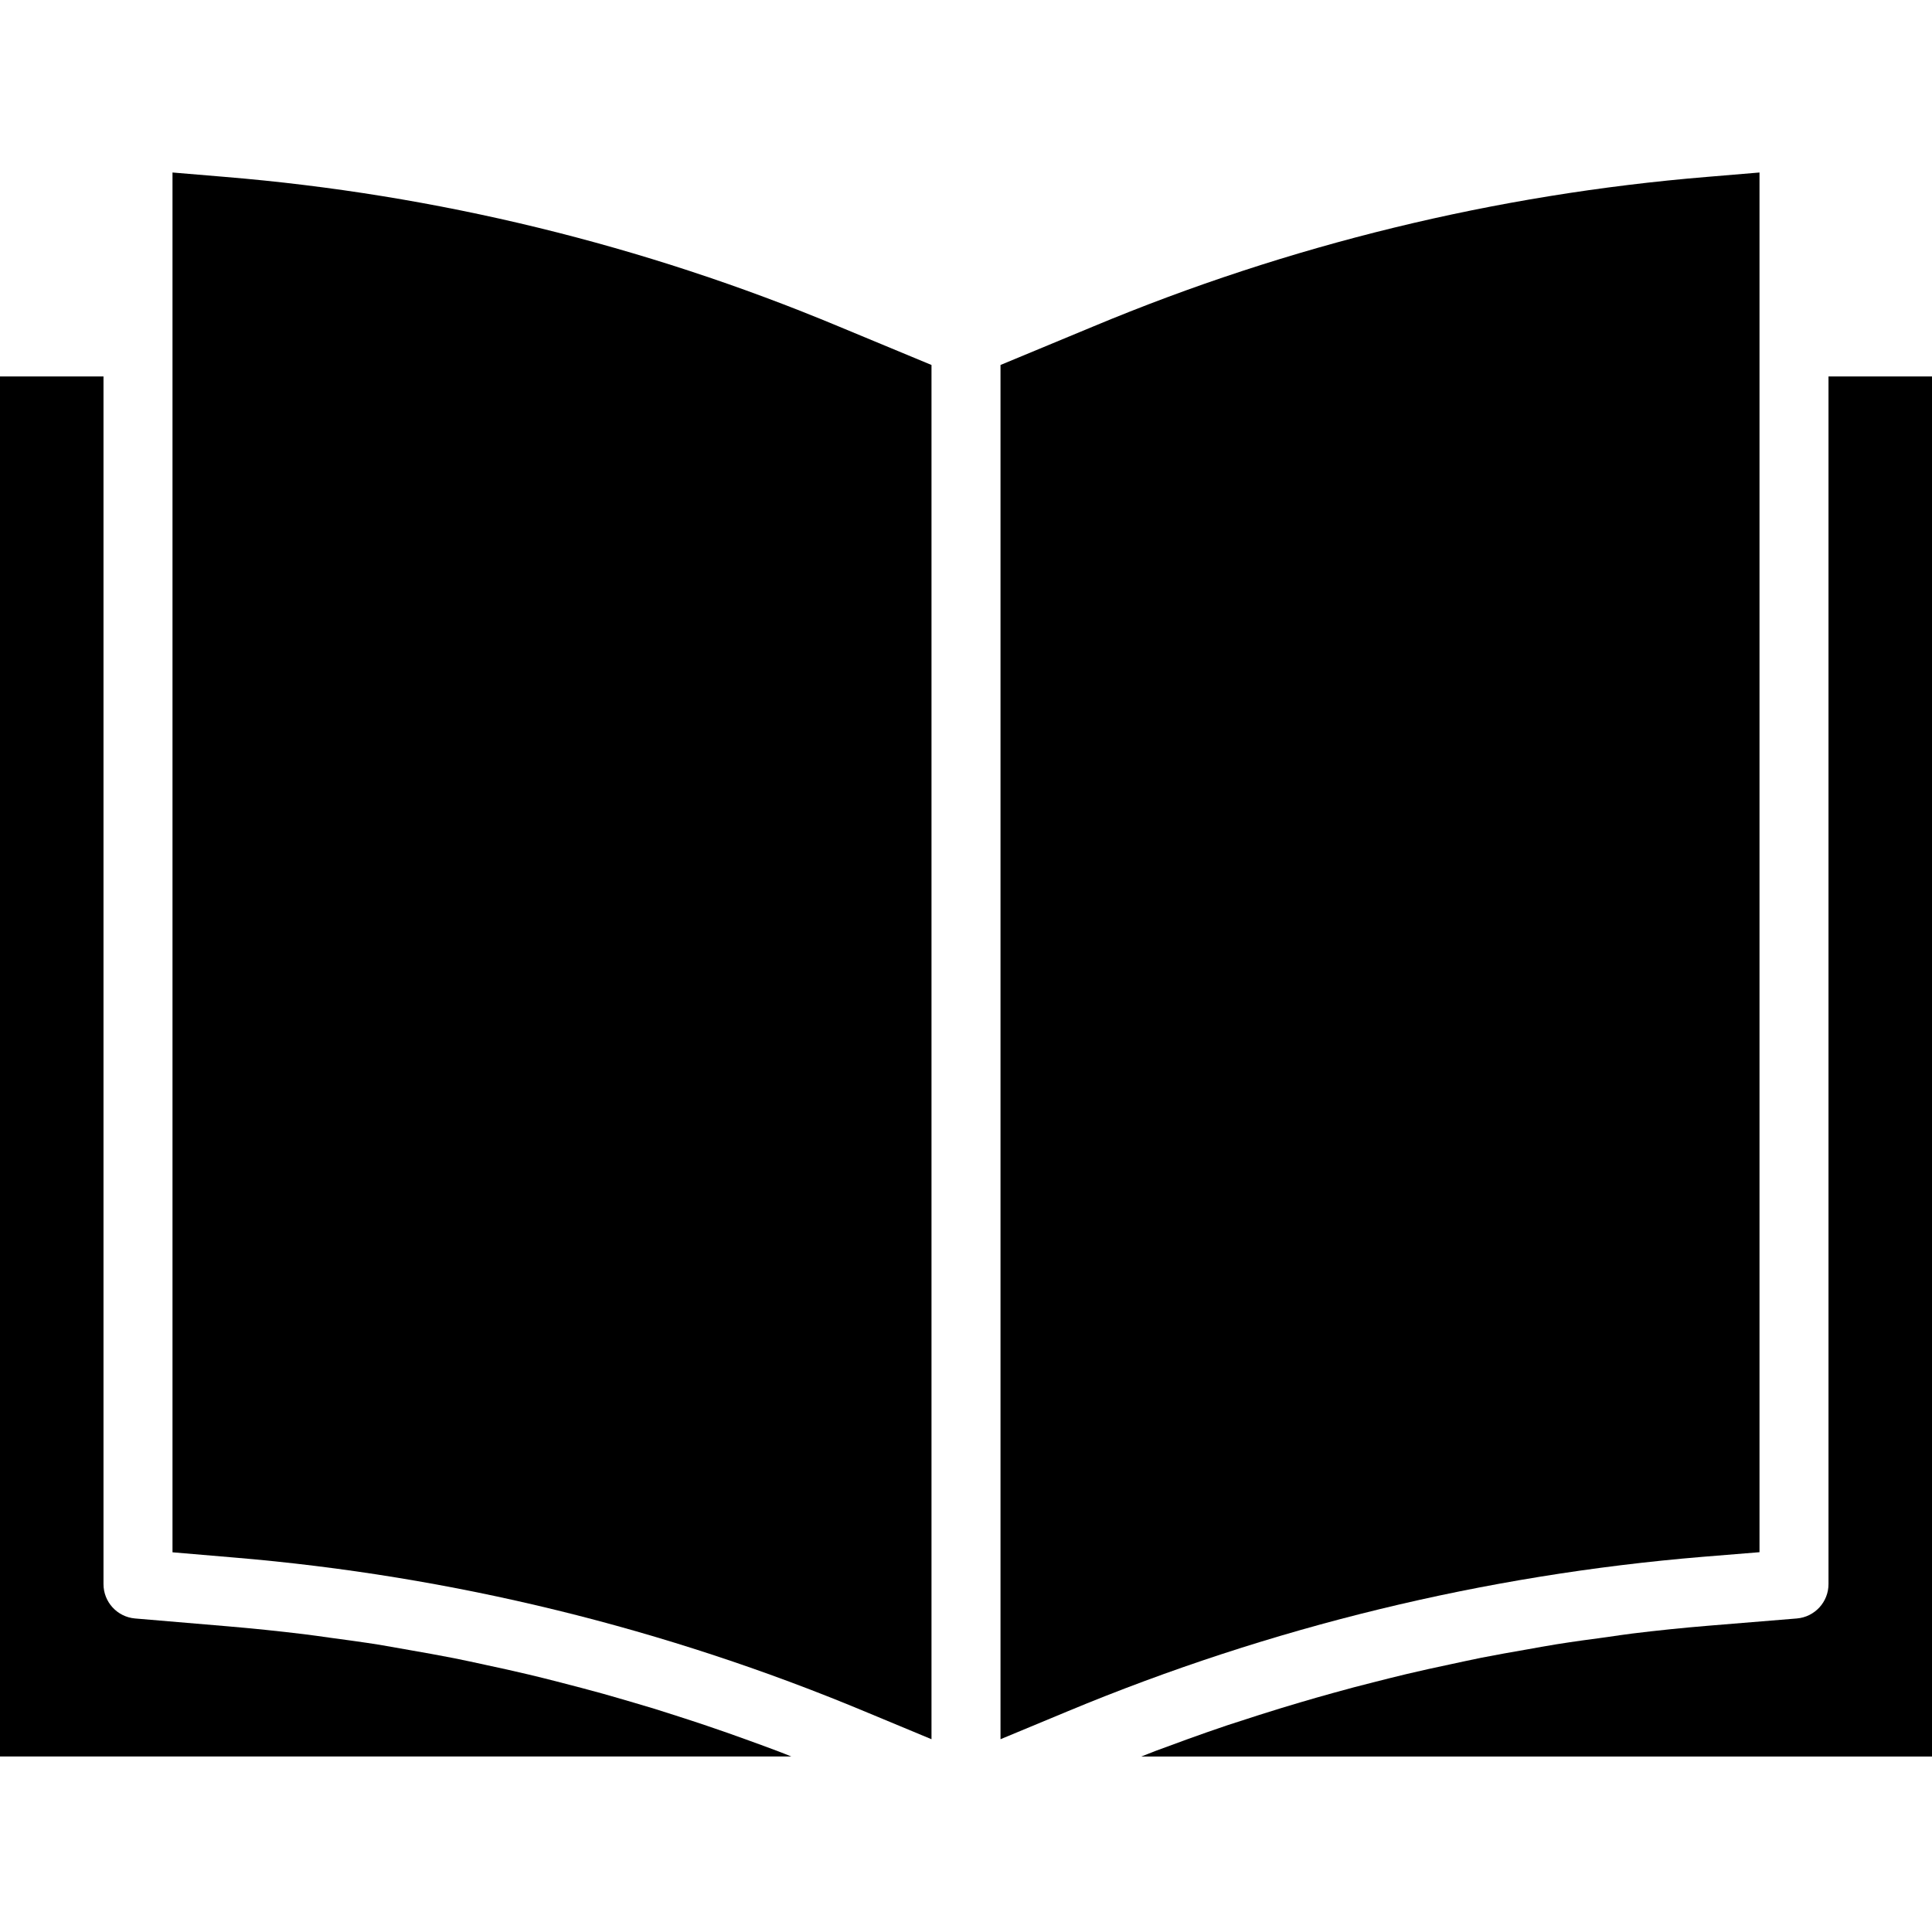
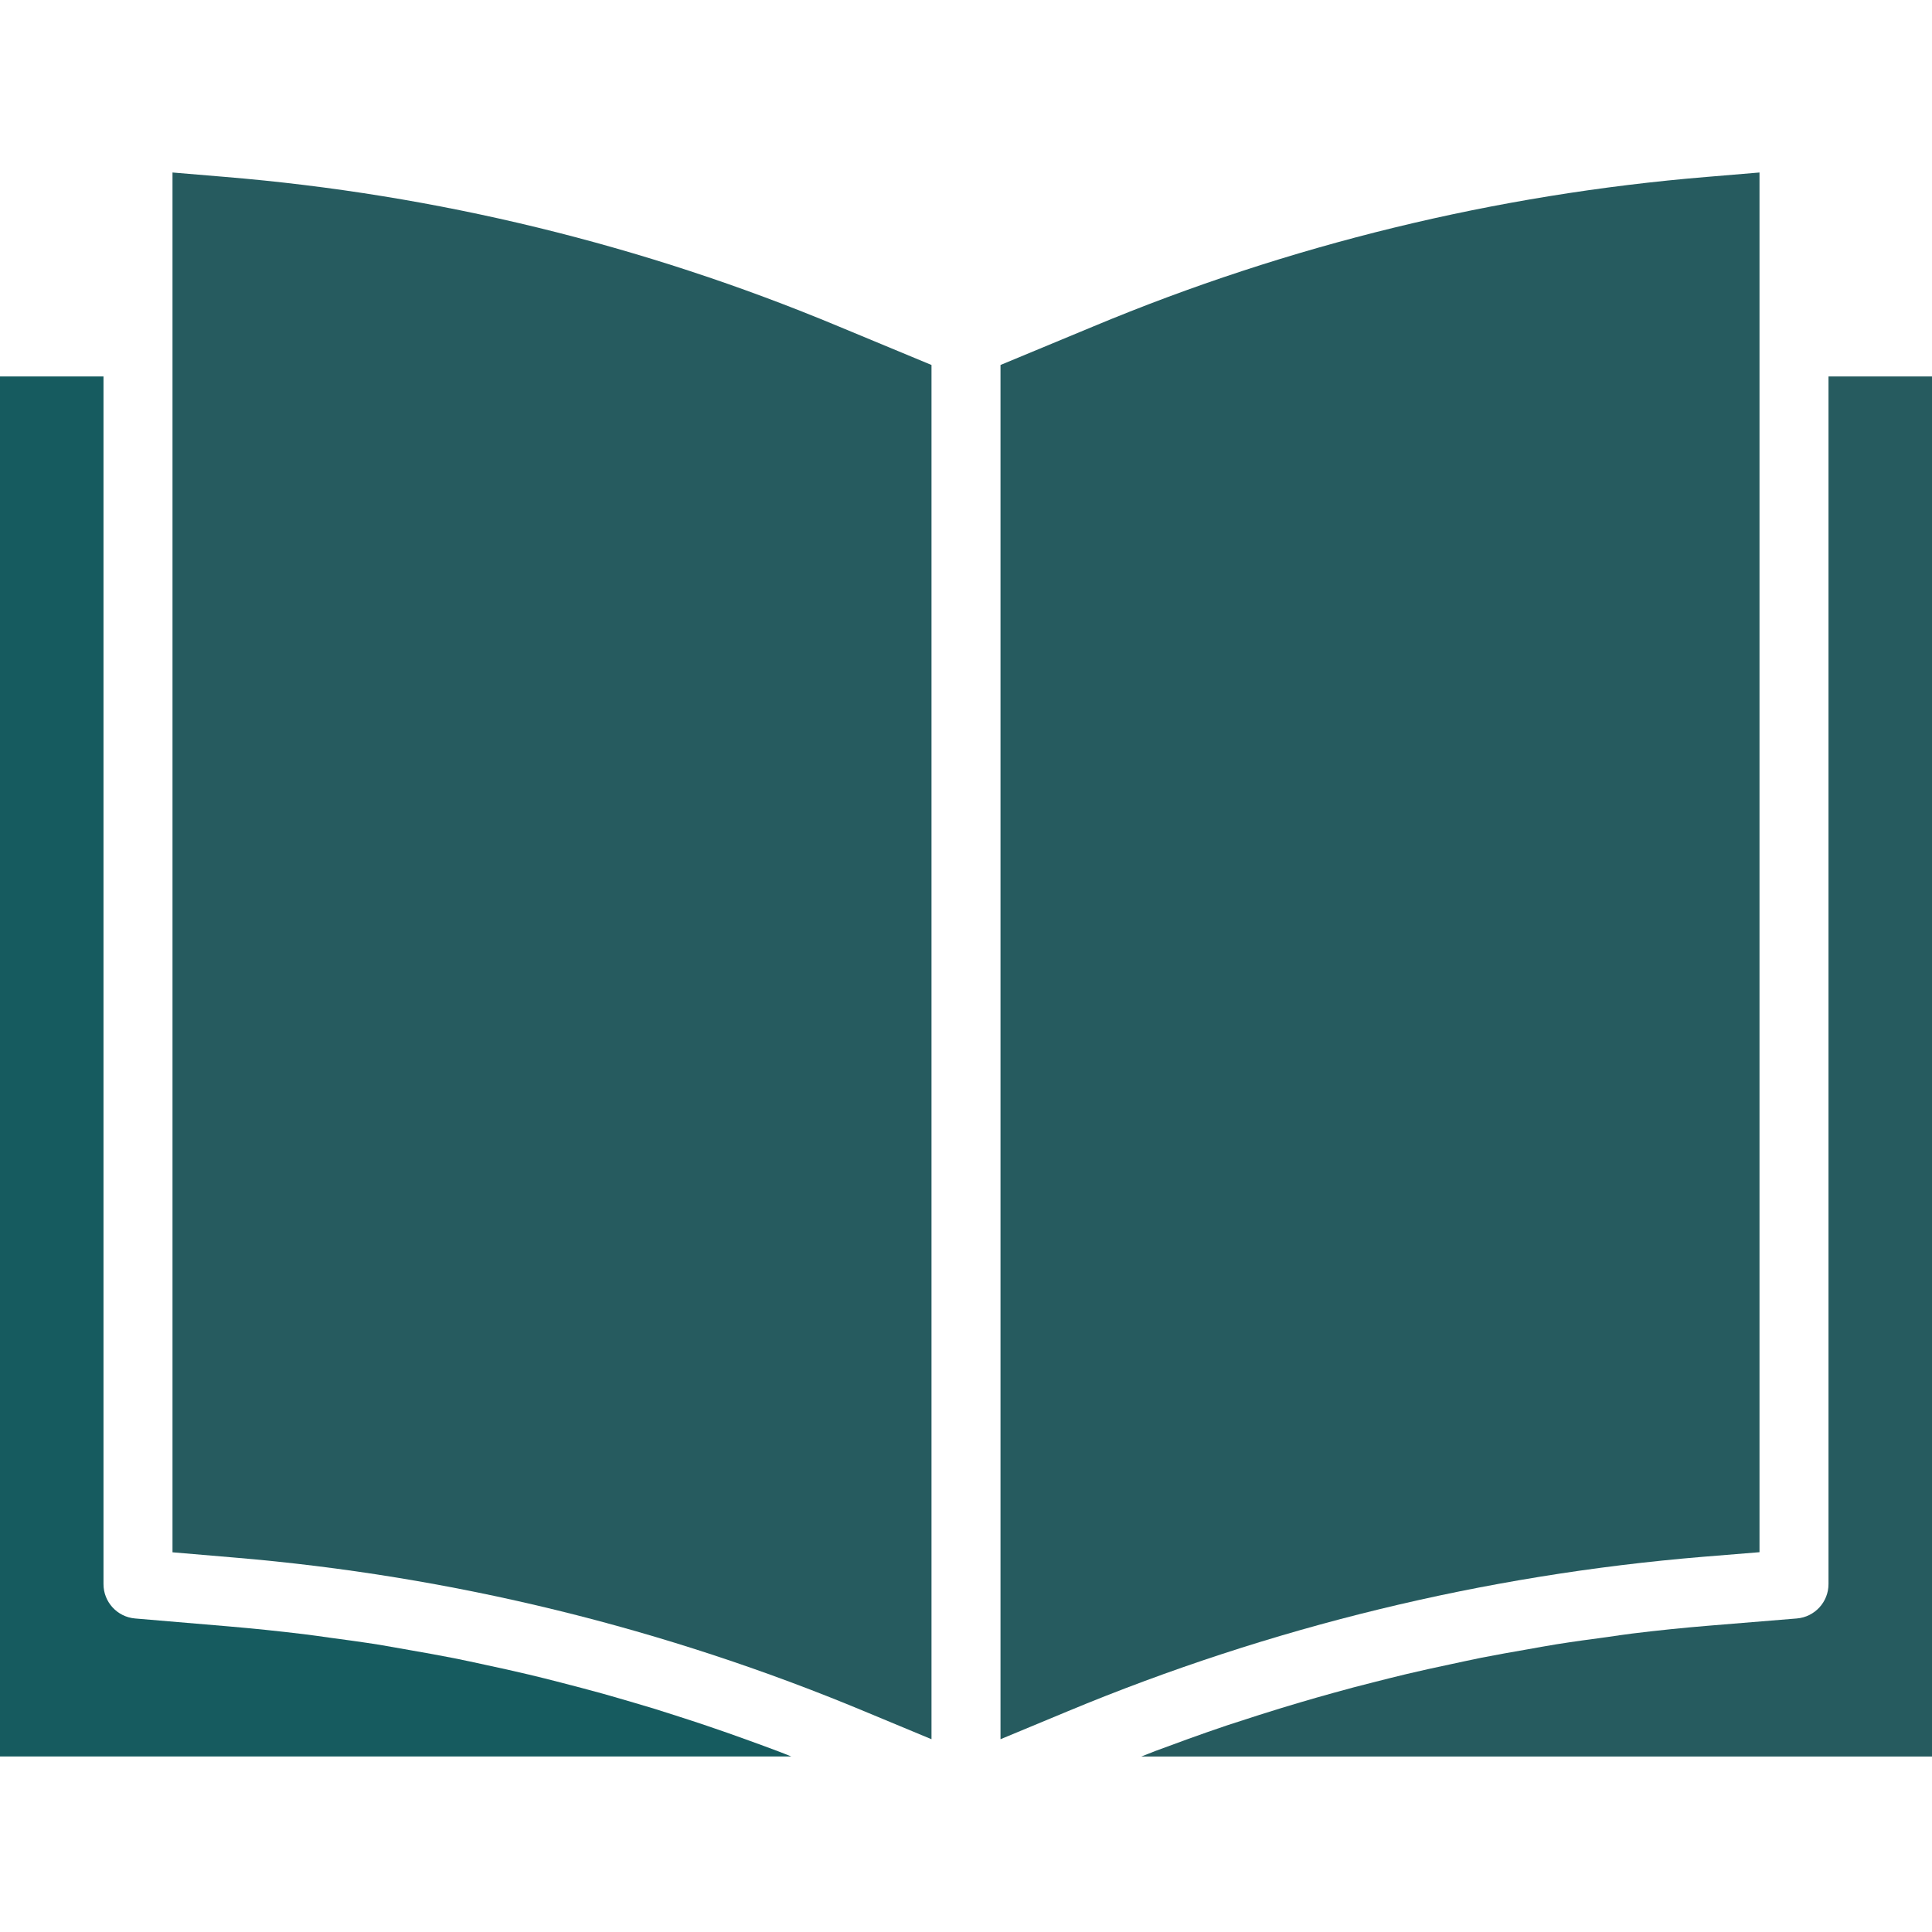
<svg xmlns="http://www.w3.org/2000/svg" height="448pt" viewBox="0 -40 448 448" width="448pt">
-   <path d="m408 319.93v-319.93l-12.207 1.023c-48.957 4.047-96.977 15.75-142.305 34.688l-21.488 8.922v318.664l15.648-6.504c46.906-19.516 96.57-31.59 147.199-35.793zm0 0" />
-   <path d="m448 47.297h-24v280c.016 4.172-3.184 7.656-7.344 8l-20.488 1.68c-5.914.488-11.812 1.094-17.688 1.816-1.906.23-3.801.535-5.695.801-3.961.527-7.914 1.062-11.855 1.688-2.297.367-4.578.797-6.867 1.199-3.527.617-7.062 1.23-10.582 1.926-2.402.48-4.801 1.02-7.25 1.539-3.352.711-6.703 1.438-10.031 2.23-2.496.594-4.984 1.223-7.465 1.855-3.238.801-6.461 1.664-9.68 2.562-2.504.688-5.008 1.414-7.504 2.148-3.199.945-6.352 1.906-9.512 2.914-2.473.801-4.949 1.602-7.414 2.398-3.164 1.066-6.312 2.168-9.449 3.305-2.398.871-4.801 1.746-7.254 2.664-1.098.418-2.188.863-3.281 1.289h183.359zm0 0" />
-   <path d="m52.207 1.023-12.207-1.023v319.953l14.199 1.207c50.598 4.23 100.219 16.379 147.047 36l14.754 6.137v-318.664l-21.465-8.914c-45.332-18.941-93.359-30.648-142.328-34.695zm0 0" />
-   <path d="m0 47.297v320h183.488c-.984-.387-1.969-.801-2.961-1.168-2.289-.871-4.598-1.703-6.902-2.543-3.25-1.18-6.496-2.328-9.77-3.426-2.367-.801-4.742-1.578-7.121-2.336-3.246-1.066-6.504-2.07-9.766-3.008-2.402-.703-4.801-1.41-7.199-2.082-3.289-.91-6.586-1.773-9.891-2.621-2.398-.617-4.801-1.234-7.254-1.809-3.352-.801-6.723-1.535-10.09-2.258-2.398-.52-4.801-1.047-7.199-1.527-3.488-.688-6.992-1.305-10.496-1.918-2.297-.402-4.594-.801-6.895-1.211-3.867-.613-7.746-1.133-11.625-1.656-1.961-.262-3.906-.574-5.863-.797-5.867-.711-11.734-1.316-17.602-1.816l-21.535-1.824c-4.152-.355-7.336-3.836-7.32-8v-280zm0 0" />
+   <path fill="#265B5F" d="m408 319.93v-319.93l-12.207 1.023c-48.957 4.047-96.977 15.75-142.305 34.688l-21.488 8.922v318.664l15.648-6.504c46.906-19.516 96.57-31.59 147.199-35.793zm0 0" />
+   <path fill="#265B5F" d="m448 47.297h-24v280c.016 4.172-3.184 7.656-7.344 8l-20.488 1.68c-5.914.488-11.812 1.094-17.688 1.816-1.906.23-3.801.535-5.695.801-3.961.527-7.914 1.062-11.855 1.688-2.297.367-4.578.797-6.867 1.199-3.527.617-7.062 1.23-10.582 1.926-2.402.48-4.801 1.02-7.25 1.539-3.352.711-6.703 1.438-10.031 2.23-2.496.594-4.984 1.223-7.465 1.855-3.238.801-6.461 1.664-9.68 2.562-2.504.688-5.008 1.414-7.504 2.148-3.199.945-6.352 1.906-9.512 2.914-2.473.801-4.949 1.602-7.414 2.398-3.164 1.066-6.312 2.168-9.449 3.305-2.398.871-4.801 1.746-7.254 2.664-1.098.418-2.188.863-3.281 1.289h183.359zm0 0" />
+   <path fill="#265B5F" d="m52.207 1.023-12.207-1.023v319.953l14.199 1.207c50.598 4.23 100.219 16.379 147.047 36l14.754 6.137v-318.664l-21.465-8.914c-45.332-18.941-93.359-30.648-142.328-34.695zm0 0" />
+   <path fill="#165B5F" d="m0 47.297v320h183.488c-.984-.387-1.969-.801-2.961-1.168-2.289-.871-4.598-1.703-6.902-2.543-3.25-1.18-6.496-2.328-9.77-3.426-2.367-.801-4.742-1.578-7.121-2.336-3.246-1.066-6.504-2.07-9.766-3.008-2.402-.703-4.801-1.41-7.199-2.082-3.289-.91-6.586-1.773-9.891-2.621-2.398-.617-4.801-1.234-7.254-1.809-3.352-.801-6.723-1.535-10.09-2.258-2.398-.52-4.801-1.047-7.199-1.527-3.488-.688-6.992-1.305-10.496-1.918-2.297-.402-4.594-.801-6.895-1.211-3.867-.613-7.746-1.133-11.625-1.656-1.961-.262-3.906-.574-5.863-.797-5.867-.711-11.734-1.316-17.602-1.816l-21.535-1.824c-4.152-.355-7.336-3.836-7.32-8v-280zm0 0" />
</svg>
